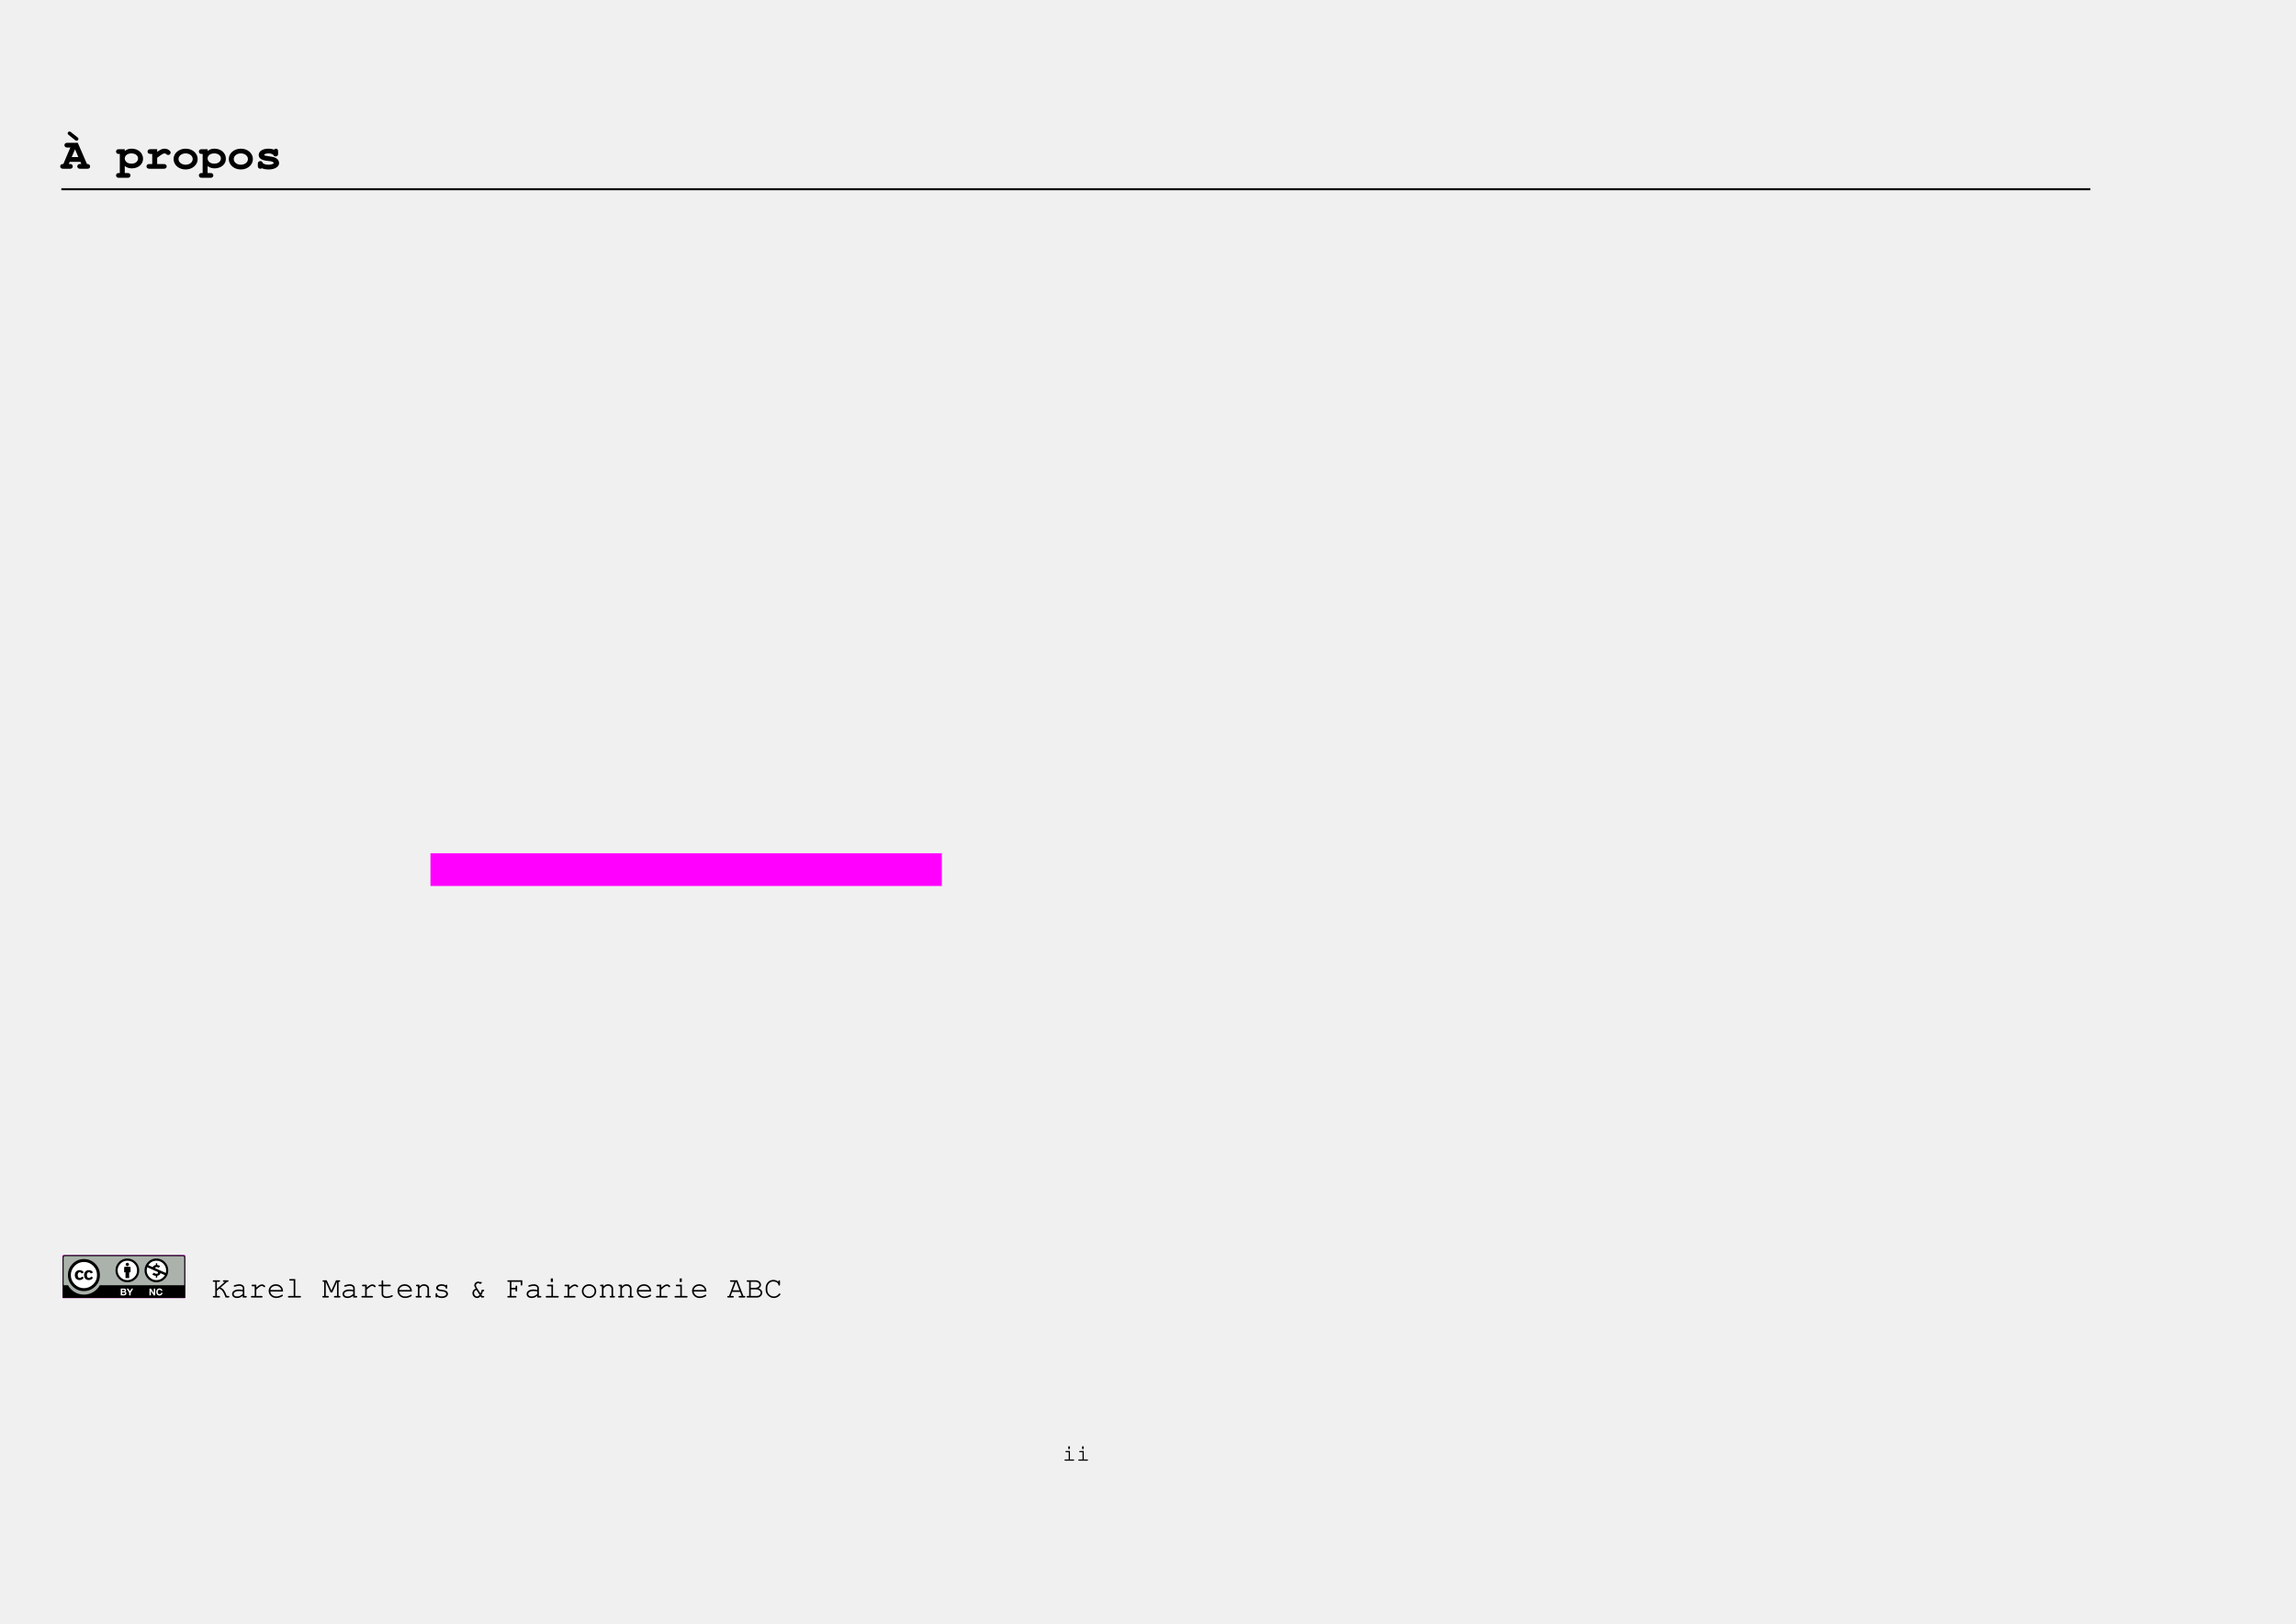
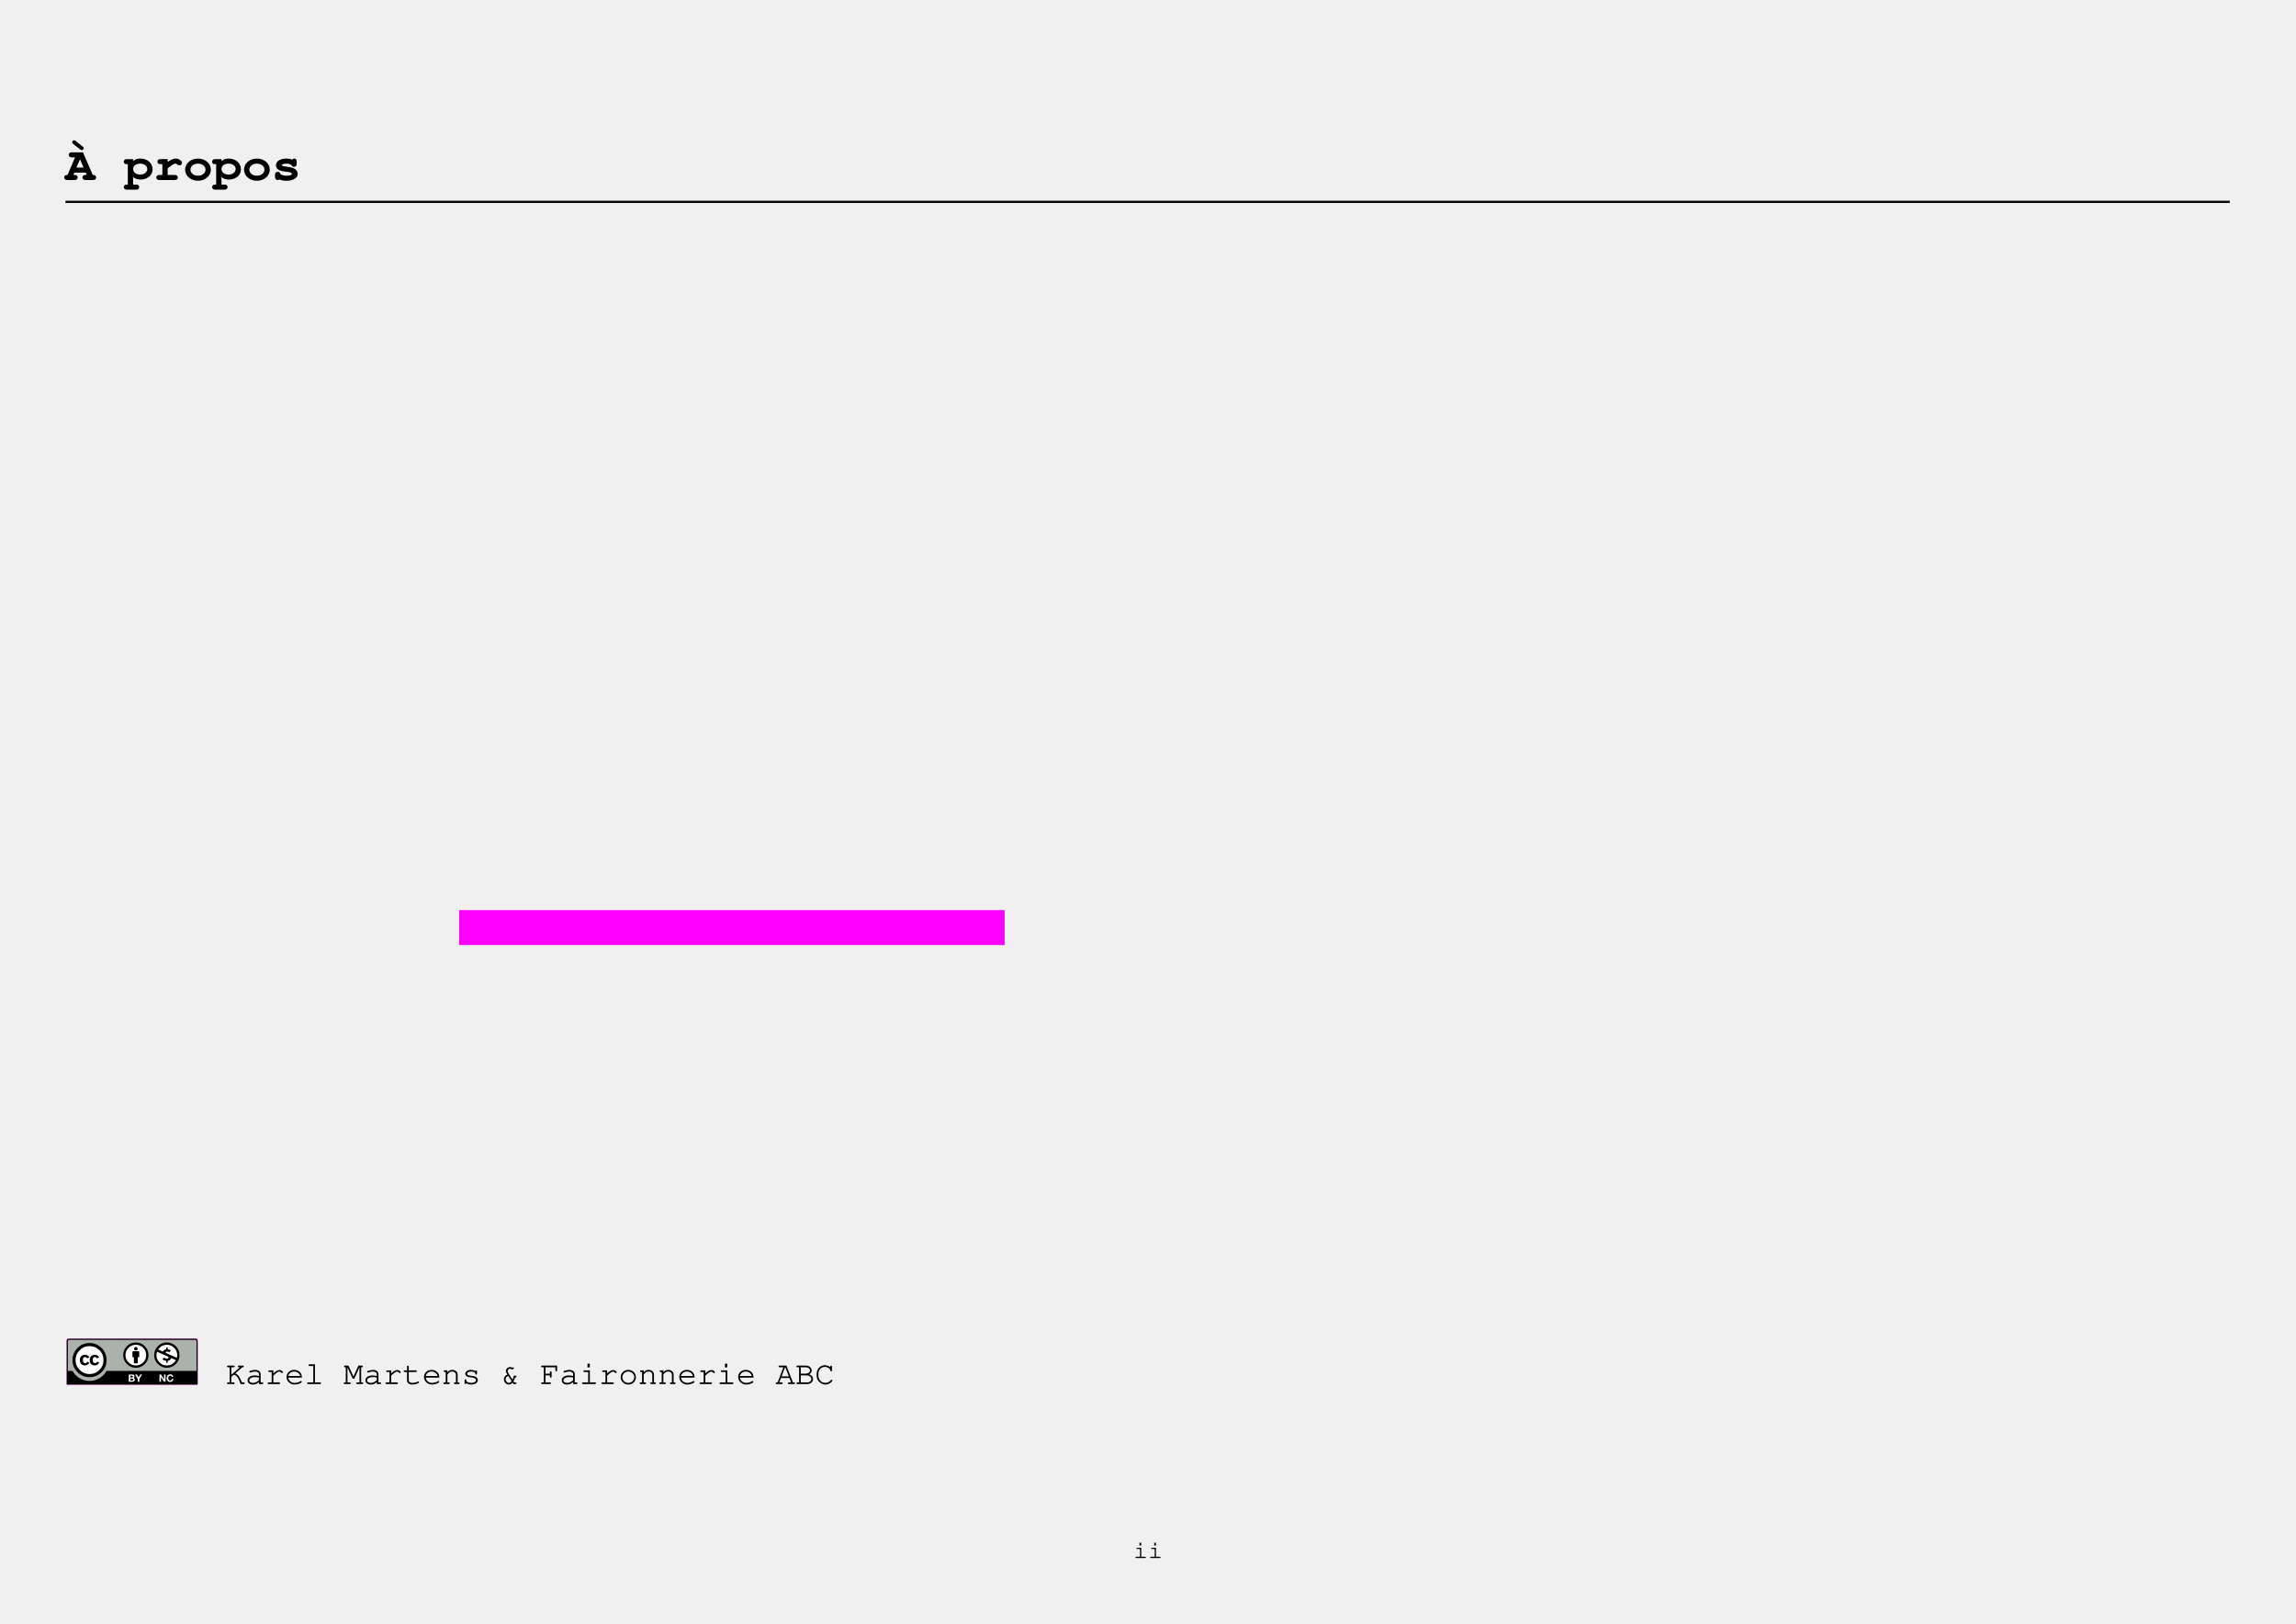
<svg xmlns="http://www.w3.org/2000/svg" xmlns:xlink="http://www.w3.org/1999/xlink" width="297mm" height="210mm" id="svg6697" version="1.1">
  <defs id="defs7171" />
  <a id="a4429" xlink:href="https://creativecommons.org/licenses/by-nc/4.0/">
-     <rect y="613.522" x="30.585" height="21" width="60" id="rect4427" style="fill:#ff00ff;fill-opacity:1;stroke:none;stroke-width:3;stroke-linecap:round;stroke-miterlimit:4;stroke-dasharray:none;stroke-dashoffset:0;stroke-opacity:0.502" />
+     <rect y="654.424" x="32.624" height="22.4" width="64" id="rect4427" style="fill:#ff00ff;fill-opacity:1;stroke:none;stroke-width:3.2;stroke-linecap:round;stroke-miterlimit:4;stroke-dasharray:none;stroke-dashoffset:0;stroke-opacity:0.502" />
  </a>
  <a id="a4400" xlink:href="https://faironnerie-abc.xyz">
-     <rect y="417.083" x="210.459" height="16" width="250" id="rect4398" style="fill:#ff00ff;fill-opacity:1;stroke:none;stroke-width:3;stroke-linecap:round;stroke-miterlimit:4;stroke-dasharray:none;stroke-dashoffset:0;stroke-opacity:0.502" />
+     <rect y="444.888" x="224.49" height="17.067" width="266.667" id="rect4398" style="fill:#ff00ff;fill-opacity:1;stroke:none;stroke-width:3.2;stroke-linecap:round;stroke-miterlimit:4;stroke-dasharray:none;stroke-dashoffset:0;stroke-opacity:0.502" />
  </a>
-   <text x="526.173" y="714" font-size="11.25" id="text6703" style="font-style:normal;font-variant:normal;font-weight:normal;font-stretch:normal;font-size:11.25px;line-height:125%;font-family:Courier;-inkscape-font-specification:'Courier, Normal';text-align:center;writing-mode:lr;text-anchor:middle;">
-     <tspan id="tspan25654">ii</tspan>
+   <text x="561.252" y="761.6" font-size="11.25" id="text6703" style="font-style:normal;font-variant:normal;font-weight:normal;font-stretch:normal;font-size:12px;line-height:0%;font-family:Courier;-inkscape-font-specification:'Courier, Normal';text-align:center;writing-mode:lr-tb;text-anchor:middle;stroke-width:1.067">
+     <tspan id="tspan25654" x="561.252" y="761.6" style="font-size:12px;line-height:1.25;stroke-width:1.067">ii</tspan>
  </text>
-   <text text-anchor="start" font-family="Courier" font-weight="bold" font-size="22.5" transform="translate(30 82.5)" id="text6705" style="-inkscape-font-specification:'Courier, Bold';font-family:Courier;font-weight:bold;font-style:normal;font-stretch:normal;font-variant:normal;font-size:22.5px;text-anchor:start;text-align:start;writing-mode:lr;line-height:125%;">
-     <tspan id="tspan7177">À propos</tspan>
+   <text font-weight="bold" font-size="22.5" id="text6705" style="font-style:normal;font-variant:normal;font-weight:bold;font-stretch:normal;font-size:24px;line-height:0%;font-family:Courier;-inkscape-font-specification:'Courier, Bold';text-align:start;writing-mode:lr-tb;text-anchor:start;stroke-width:1.067" x="32" y="88">
+     <tspan id="tspan7177" x="32" y="88" style="font-size:24px;line-height:1.25;stroke-width:1.067">À propos</tspan>
  </text>
-   <line x1="30" y1="92.5" x2="1022" y2="92.5" id="line6707" style="stroke:#000000" />
-   <flowRoot xml:space="preserve" id="flowRoot7179" style="font-style:normal;font-variant:normal;font-weight:normal;font-stretch:normal;font-size:15px;line-height:125%;font-family:Courier;-inkscape-font-specification:'Courier, Normal';text-align:start;letter-spacing:0px;word-spacing:0px;writing-mode:lr-tb;text-anchor:start;fill:#000000;fill-opacity:1;stroke:none;stroke-width:1px;stroke-linecap:butt;stroke-linejoin:miter;stroke-opacity:1" transform="translate(0,36.79686)">
-     <flowRegion id="flowRegion7181">
-       <rect id="rect7183" width="992" height="200" x="30" y="125" style="font-style:normal;font-variant:normal;font-weight:normal;font-stretch:normal;font-size:15px;line-height:125%;font-family:Courier;-inkscape-font-specification:'Courier, Normal';text-align:start;writing-mode:lr-tb;text-anchor:start" />
+   <line x1="32" y1="98.667" x2="1090.133" y2="98.667" id="line6707" style="stroke:#000000;stroke-width:1.067" />
+   <flowRoot xml:space="preserve" id="flowRoot7179" style="font-style:normal;font-variant:normal;font-weight:normal;font-stretch:normal;font-size:12.8px;line-height:0.01%;font-family:Courier;-inkscape-font-specification:'Courier, Normal';text-align:start;letter-spacing:0px;word-spacing:0px;writing-mode:lr-tb;text-anchor:start;fill:#000000;fill-opacity:1;stroke:none;stroke-width:1.067px;stroke-linecap:butt;stroke-linejoin:miter;stroke-opacity:1">
+     <flowRegion id="flowRegion7181" style="stroke-width:1.067px">
+       <rect id="rect7183" width="1058.133" height="213.333" x="32" y="172.583" style="font-style:normal;font-variant:normal;font-weight:normal;font-stretch:normal;font-size:16px;line-height:125%;font-family:Courier;-inkscape-font-specification:'Courier, Normal';text-align:start;writing-mode:lr-tb;text-anchor:start;stroke-width:1.138px" />
    </flowRegion>
-     <flowPara id="flowPara7225">Les cabanes de plage appartiennent au paysage urbain du Havre. Porteuses d’un imaginaire individuel et collectif fort, elles peuplent chaque année la ligne d’horizon dessinée par la mer pendant la saison estivale.</flowPara>
-     <flowPara id="flowPara7227" />
-     <flowPara id="flowPara7229">Le designer graphique néerlandais Karel Martens a imaginé de parer de couleurs la blancheur uniforme de cette architecture de plage. Une composition chromatique subtile, conçue comme une sorte de chorégraphie de peinture, célébrant l’unité par la diversité.</flowPara>
-     <flowPara id="flowPara7231" />
-     <flowPara id="flowPara7233">Karel Martens, né aux Pays-Bas, est l’un des designers graphiques les plus reconnus dans le monde. Ses réalisations couvrent l’ensemble des échelles (timbre-poste, carte téléphonique, revues et livres, signalétique urbaine, interventions sur les bâtiments).</flowPara>
+     <flowPara id="flowPara7225" style="font-size:16px;line-height:1.25;stroke-width:1.067px">Les cabanes de plage appartiennent au paysage urbain du Havre. Porteuses d’un imaginaire individuel et collectif fort, elles peuplent chaque année la ligne d’horizon dessinée par la mer pendant la saison estivale.</flowPara>
+     <flowPara id="flowPara7227" style="font-size:16px;line-height:1.25;stroke-width:1.067px"> </flowPara>
+     <flowPara id="flowPara7229" style="font-size:16px;line-height:1.25;stroke-width:1.067px">Le designer graphique néerlandais Karel Martens a imaginé de parer de couleurs la blancheur uniforme de cette architecture de plage. Une composition chromatique subtile, conçue comme une sorte de chorégraphie de peinture, célébrant l’unité par la diversité.</flowPara>
+     <flowPara id="flowPara7231" style="font-size:16px;line-height:1.25;stroke-width:1.067px"> </flowPara>
+     <flowPara id="flowPara7233" style="font-size:16px;line-height:1.25;stroke-width:1.067px">Karel Martens, né aux Pays-Bas, est l’un des designers graphiques les plus reconnus dans le monde. Ses réalisations couvrent l’ensemble des échelles (timbre-poste, carte téléphonique, revues et livres, signalétique urbaine, interventions sur les bâtiments).</flowPara>
  </flowRoot>
-   <flowRoot style="font-style:normal;font-variant:normal;font-weight:normal;font-stretch:normal;font-size:15px;line-height:125%;font-family:Courier;-inkscape-font-specification:'Courier, Normal';text-align:start;letter-spacing:0px;word-spacing:0px;writing-mode:lr-tb;text-anchor:start;fill:#000000;fill-opacity:1;stroke:none;stroke-width:1px;stroke-linecap:butt;stroke-linejoin:miter;stroke-opacity:1" id="flowRoot7235" xml:space="preserve" transform="translate(0,290.5294)">
-     <flowRegion id="flowRegion7237">
-       <rect style="font-style:normal;font-variant:normal;font-weight:normal;font-stretch:normal;font-size:15px;line-height:125%;font-family:Courier;-inkscape-font-specification:'Courier, Normal';text-align:start;writing-mode:lr-tb;text-anchor:start" y="125" x="30" height="150" width="992" id="rect7239" />
+   <flowRoot style="font-style:normal;font-variant:normal;font-weight:normal;font-stretch:normal;font-size:12.8px;line-height:0.01%;font-family:Courier;-inkscape-font-specification:'Courier, Normal';text-align:start;letter-spacing:0px;word-spacing:0px;writing-mode:lr-tb;text-anchor:start;fill:#000000;fill-opacity:1;stroke:none;stroke-width:1.067px;stroke-linecap:butt;stroke-linejoin:miter;stroke-opacity:1" id="flowRoot7235" xml:space="preserve">
+     <flowRegion id="flowRegion7237" style="stroke-width:1.067px">
+       <rect style="font-style:normal;font-variant:normal;font-weight:normal;font-stretch:normal;font-size:16px;line-height:125%;font-family:Courier;-inkscape-font-specification:'Courier, Normal';text-align:start;writing-mode:lr-tb;text-anchor:start;stroke-width:1.138px" y="443.231" x="32" height="160" width="1058.133" id="rect7239" />
    </flowRegion>
-     <flowPara id="flowPara9734">La Faironnerie ABC (<flowSpan style="fill:#007ec6;fill-opacity:1" id="flowSpan4340">https://faironnerie-abc.xyz/</flowSpan>) a contribué à ce projet en développant l'algorithme qui détermine les couleurs des cabanes. En partant du décret de François I<flowSpan style="font-size:65%;baseline-shift:super" id="flowSpan9742">er</flowSpan> qui proclame la création du port du Havre, l'algorithme calcule une empreinte unique de ce texte sous forme d'une suite de couleurs d'apparence aléatoire. Il utilise des techniques issues de l'informatique et de la cryptographie.</flowPara>
-     <flowPara id="flowPara9736" />
-     <flowPara id="flowPara9738">Le code informatique utilisé pour calculer les couleurs et pour générer ce document est libre et disponible sur le site de la faironnerie.</flowPara>
-     <flowPara id="flowPara9740" />
+     <flowPara id="flowPara9734" style="font-size:16px;line-height:1.25;stroke-width:1.067px">La Faironnerie ABC (<flowSpan style="fill:#007ec6;fill-opacity:1;stroke-width:1.067px" id="flowSpan4340">https://faironnerie-abc.xyz/</flowSpan>) a contribué à ce projet en développant l'algorithme qui détermine les couleurs des cabanes. En partant du décret de François I<flowSpan style="font-size:10.4px;baseline-shift:super;stroke-width:1.067px" id="flowSpan9742">er</flowSpan> qui proclame la création du port du Havre, l'algorithme calcule une empreinte unique de ce texte sous forme d'une suite de couleurs d'apparence aléatoire. Il utilise des techniques issues de l'informatique et de la cryptographie.</flowPara>
+     <flowPara id="flowPara9736" style="font-size:16px;line-height:1.25;stroke-width:1.067px"> </flowPara>
+     <flowPara id="flowPara9738" style="font-size:16px;line-height:1.25;stroke-width:1.067px">Le code informatique utilisé pour calculer les couleurs et pour générer ce document est libre et disponible sur le site de la faironnerie.</flowPara>
+     <flowPara id="flowPara9740" style="font-size:16px;line-height:1.25;stroke-width:1.067px"> </flowPara>
  </flowRoot>
-   <text xml:space="preserve" style="font-style:normal;font-variant:normal;font-weight:normal;font-stretch:normal;font-size:15px;line-height:125%;font-family:Courier;-inkscape-font-specification:'Courier, Normal';text-align:start;letter-spacing:0px;word-spacing:0px;writing-mode:lr-tb;text-anchor:start;fill:#000000;fill-opacity:1;stroke:none;stroke-width:1px;stroke-linecap:butt;stroke-linejoin:miter;stroke-opacity:1" x="103.473" y="634.268" id="text3380">
-     <tspan id="tspan3384" x="103.473" y="634.268">Karel Martens &amp; Faironnerie ABC</tspan>
+   <text xml:space="preserve" style="font-style:normal;font-variant:normal;font-weight:normal;font-stretch:normal;font-size:12.8px;line-height:0%;font-family:Courier;-inkscape-font-specification:'Courier, Normal';text-align:start;letter-spacing:0px;word-spacing:0px;writing-mode:lr-tb;text-anchor:start;fill:#000000;fill-opacity:1;stroke:none;stroke-width:1.067px;stroke-linecap:butt;stroke-linejoin:miter;stroke-opacity:1" x="110.371" y="676.552" id="text3380">
+     <tspan id="tspan3384" x="110.371" y="676.552" style="font-size:16px;line-height:1.25;stroke-width:1.067px">Karel Martens &amp; Faironnerie ABC</tspan>
  </text>
-   <g transform="matrix(0.4968904,0,0,0.4968463,-58.26206,539.0838)" id="g325">
-     <path id="path3817_3_" nodetypes="ccccccc" d="m 182.235,150.264 114.064,0.203 c 1.594,0 3.018,-0.236 3.018,3.18 l -0.14,37.567 -119.82,0 0,-37.706 c 0,-1.685 0.163,-3.244 2.878,-3.244 z" style="fill:#aab2ab" />
-     <g id="g5908_3_" transform="matrix(0.872921,0,0,0.872921,50.12536,143.2144)">
-       <path id="path5906_3_" cx="296.354" ry="22.94" cy="264.358" type="arc" rx="22.94" d="m 187.209,30.094 c 0.006,8.68 -7.028,15.722 -15.708,15.727 -8.68,0.005 -15.722,-7.028 -15.727,-15.708 0,-0.007 0,-0.012 0,-0.019 -0.005,-8.681 7.028,-15.722 15.708,-15.727 8.681,-0.005 15.722,7.028 15.727,15.708 0,0.006 0,0.012 0,0.019 z" style="fill:#ffffff" />
-       <g id="g5706_3_" transform="translate(-289.6157,99.0653)">
-         <path id="path5708_3_" d="m 473.885,-81.773 c 3.485,3.485 5.228,7.753 5.228,12.802 0,5.049 -1.713,9.272 -5.138,12.668 -3.635,3.576 -7.932,5.364 -12.889,5.364 -4.898,0 -9.12,-1.773 -12.665,-5.32 -3.546,-3.545 -5.318,-7.783 -5.318,-12.712 0,-4.929 1.773,-9.196 5.318,-12.802 3.455,-3.487 7.677,-5.23 12.665,-5.23 5.048,-1e-5 9.314,1.742 12.799,5.23 z m -23.118,2.344 c -2.947,2.976 -4.42,6.463 -4.42,10.462 0,3.998 1.458,7.455 4.374,10.371 2.917,2.916 6.389,4.374 10.417,4.374 4.029,0 7.53,-1.472 10.507,-4.419 2.826,-2.736 4.239,-6.177 4.239,-10.326 0,-4.118 -1.436,-7.613 -4.308,-10.484 -2.871,-2.871 -6.35,-4.307 -10.438,-4.307 -4.088,0 -7.546,1.443 -10.372,4.328 z m 7.754,8.704 c -0.45,-0.982 -1.124,-1.473 -2.023,-1.473 -1.589,0 -2.383,1.07 -2.383,3.209 0,2.14 0.794,3.209 2.383,3.209 1.049,0 1.799,-0.521 2.249,-1.565 l 2.203,1.173 c -1.05,1.865 -2.625,2.798 -4.725,2.798 -1.62,0 -2.918,-0.497 -3.892,-1.49 -0.976,-0.993 -1.463,-2.363 -1.463,-4.108 0,-1.715 0.502,-3.077 1.507,-4.085 1.005,-1.009 2.257,-1.513 3.758,-1.513 2.22,0 3.81,0.874 4.771,2.622 l -2.384,1.221 z m 10.363,0 c -0.451,-0.982 -1.111,-1.473 -1.982,-1.473 -1.621,0 -2.432,1.07 -2.432,3.209 0,2.14 0.811,3.209 2.432,3.209 1.051,0 1.787,-0.521 2.207,-1.565 l 2.252,1.173 c -1.048,1.865 -2.621,2.798 -4.718,2.798 -1.618,0 -2.913,-0.497 -3.886,-1.49 -0.972,-0.993 -1.459,-2.363 -1.459,-4.108 0,-1.715 0.495,-3.077 1.483,-4.085 0.988,-1.009 2.245,-1.513 3.773,-1.513 2.216,0 3.804,0.874 4.761,2.622 l -2.431,1.221 z" />
+   <g transform="matrix(0.4968904,0,0,0.4968463,-62.1462,575.0228)" id="g325">
+     <path id="path3817_3_" nodetypes="ccccccc" d="m 194.384,160.282 121.668,0.216 c 1.7,0 3.219,-0.252 3.219,3.392 l -0.149,40.071 H 191.314 v -40.22 c 0,-1.797 0.174,-3.46 3.07,-3.46 z" style="fill:#aab2ab;stroke-width:1.067" />
+     <g id="g5908_3_" transform="matrix(0.872921,0,0,0.872921,53.46705,152.762)">
+       <path id="path5906_3_" cx="296.354" ry="22.94" cy="264.358" type="arc" rx="22.94" d="m 199.69,32.101 c 0.006,9.259 -7.496,16.77 -16.755,16.776 -9.259,0.005 -16.77,-7.496 -16.776,-16.755 0,-0.007 0,-0.013 0,-0.02 -0.005,-9.259 7.496,-16.77 16.755,-16.776 9.26,-0.005 16.77,7.496 16.776,16.755 0,0.007 0,0.013 0,0.02 z" style="fill:#ffffff;stroke-width:1.067" />
+       <g id="g5706_3_" transform="translate(-308.9234,105.6697)">
+         <path id="path5708_3_" d="m 505.477,-87.225 c 3.718,3.718 5.577,8.27 5.577,13.656 0,5.386 -1.827,9.89 -5.481,13.512 -3.878,3.814 -8.461,5.721 -13.749,5.721 -5.224,0 -9.728,-1.891 -13.509,-5.674 -3.782,-3.782 -5.673,-8.302 -5.673,-13.56 0,-5.257 1.891,-9.809 5.673,-13.656 3.686,-3.72 8.189,-5.578 13.509,-5.578 5.385,-1e-5 9.935,1.859 13.653,5.578 z m -24.659,2.501 c -3.143,3.175 -4.714,6.894 -4.714,11.16 0,4.265 1.555,7.952 4.666,11.063 3.111,3.11 6.814,4.666 11.112,4.666 4.297,0 8.032,-1.57 11.207,-4.714 3.014,-2.918 4.522,-6.589 4.522,-11.015 0,-4.393 -1.532,-8.12 -4.595,-11.183 -3.062,-3.062 -6.773,-4.594 -11.134,-4.594 -4.361,0 -8.049,1.539 -11.063,4.617 z m 8.271,9.284 c -0.48,-1.048 -1.199,-1.571 -2.158,-1.571 -1.695,0 -2.542,1.141 -2.542,3.422 0,2.282 0.847,3.423 2.542,3.423 1.119,0 1.919,-0.555 2.399,-1.669 l 2.35,1.251 c -1.12,1.99 -2.8,2.985 -5.041,2.985 -1.728,0 -3.112,-0.53 -4.152,-1.589 -1.041,-1.06 -1.56,-2.52 -1.56,-4.382 0,-1.829 0.536,-3.282 1.608,-4.357 1.072,-1.076 2.408,-1.613 4.008,-1.613 2.368,0 4.064,0.933 5.089,2.797 z m 11.054,0 c -0.481,-1.048 -1.186,-1.571 -2.115,-1.571 -1.729,0 -2.594,1.141 -2.594,3.422 0,2.282 0.865,3.423 2.594,3.423 1.121,0 1.906,-0.555 2.354,-1.669 l 2.402,1.251 c -1.118,1.99 -2.796,2.985 -5.032,2.985 -1.726,0 -3.107,-0.53 -4.146,-1.589 -1.037,-1.06 -1.557,-2.52 -1.557,-4.382 0,-1.829 0.527,-3.282 1.582,-4.357 1.054,-1.076 2.395,-1.613 4.025,-1.613 2.364,0 4.057,0.933 5.079,2.797 z" style="stroke-width:1.067" />
      </g>
    </g>
-     <path d="m 297.296,149.822 -116.229,0 c -1.247,0 -2.261,1.014 -2.261,2.26 l 0,39.496 c 0,0.282 0.229,0.51 0.511,0.51 l 119.729,0 c 0.282,0 0.511,-0.229 0.511,-0.51 l 0,-39.496 c 0,-1.247 -1.014,-2.26 -2.261,-2.26 z m -116.229,1.02 116.229,0 c 0.684,0 1.239,0.556 1.239,1.24 0,0 0,15.885 0,27.381 l -83.074,0 c -3.045,5.506 -8.911,9.244 -15.644,9.244 -6.735,0 -12.6,-3.735 -15.644,-9.244 l -4.347,0 c 0,-11.496 0,-27.381 0,-27.381 0,-0.684 0.556,-1.24 1.24,-1.24 z" id="path332" />
+     <path d="m 317.116,159.81 h -123.978 c -1.33,0 -2.412,1.081 -2.412,2.411 v 42.129 c 0,0.301 0.244,0.544 0.545,0.544 h 127.711 c 0.301,0 0.545,-0.244 0.545,-0.544 v -42.129 c 0,-1.33 -1.082,-2.411 -2.411,-2.411 z m -123.978,1.089 h 123.978 c 0.729,0 1.322,0.593 1.322,1.322 0,0 0,16.944 0,29.207 h -88.612 c -3.248,5.873 -9.505,9.86 -16.686,9.86 -7.184,0 -13.44,-3.984 -16.686,-9.86 h -4.637 c 0,-12.262 0,-29.207 0,-29.207 0,-0.729 0.593,-1.322 1.322,-1.322 z" id="path332" style="stroke-width:1.067" />
    <g enable-background="new    " id="g334">
-       <path d="m 239.178,182.777 c 0.318,0 0.607,0.028 0.869,0.084 0.262,0.056 0.486,0.147 0.674,0.275 0.187,0.127 0.332,0.297 0.435,0.508 0.103,0.212 0.154,0.473 0.154,0.784 0,0.336 -0.076,0.615 -0.229,0.839 -0.152,0.225 -0.379,0.407 -0.678,0.551 0.412,0.118 0.72,0.325 0.923,0.621 0.203,0.296 0.305,0.652 0.305,1.069 0,0.336 -0.065,0.627 -0.196,0.873 -0.131,0.245 -0.308,0.446 -0.528,0.602 -0.222,0.156 -0.475,0.271 -0.758,0.346 -0.284,0.075 -0.575,0.112 -0.875,0.112 l -3.236,0 0,-6.664 3.142,0 0,10e-6 z m -0.187,2.695 c 0.261,0 0.477,-0.062 0.645,-0.187 0.168,-0.124 0.252,-0.325 0.252,-0.604 0,-0.155 -0.028,-0.283 -0.084,-0.382 -0.057,-0.1 -0.131,-0.177 -0.225,-0.233 -0.093,-0.056 -0.201,-0.095 -0.322,-0.116 -0.122,-0.021 -0.248,-0.032 -0.378,-0.032 l -1.374,0 0,1.555 1.486,0 z m 0.086,2.828 c 0.144,0 0.28,-0.014 0.412,-0.042 0.13,-0.028 0.247,-0.075 0.346,-0.14 0.1,-0.065 0.179,-0.154 0.238,-0.267 0.06,-0.111 0.089,-0.255 0.089,-0.429 0,-0.342 -0.097,-0.586 -0.29,-0.732 -0.193,-0.146 -0.449,-0.219 -0.767,-0.219 l -1.6,0 0,1.828 1.571,0 0,0 z" id="path336" style="fill:#ffffff" />
-       <path d="m 241.889,182.777 1.644,0 1.561,2.632 1.551,-2.632 1.634,0 -2.474,4.106 0,2.558 -1.469,0 0,-2.595 -2.446,-4.069 z" id="path338" style="fill:#ffffff" />
+       <path d="m 255.123,194.963 c 0.339,0 0.648,0.03 0.927,0.09 0.279,0.059 0.519,0.157 0.719,0.294 0.199,0.135 0.354,0.317 0.464,0.542 0.109,0.226 0.165,0.504 0.165,0.836 0,0.358 -0.081,0.656 -0.245,0.895 -0.163,0.24 -0.404,0.434 -0.723,0.588 0.44,0.126 0.768,0.347 0.984,0.662 0.217,0.316 0.325,0.696 0.325,1.141 0,0.358 -0.07,0.669 -0.209,0.931 -0.14,0.261 -0.328,0.476 -0.564,0.642 -0.236,0.167 -0.506,0.29 -0.808,0.369 -0.303,0.08 -0.614,0.12 -0.933,0.12 h -3.452 v -7.108 h 3.351 v 1e-5 z m -0.199,2.875 c 0.279,0 0.508,-0.067 0.688,-0.199 0.179,-0.132 0.269,-0.347 0.269,-0.645 0,-0.166 -0.03,-0.302 -0.09,-0.407 -0.06,-0.106 -0.14,-0.189 -0.24,-0.249 -0.1,-0.059 -0.214,-0.101 -0.344,-0.124 -0.13,-0.023 -0.264,-0.034 -0.404,-0.034 h -1.465 v 1.658 h 1.585 z m 0.091,3.017 c 0.153,0 0.299,-0.015 0.439,-0.045 0.139,-0.03 0.263,-0.08 0.369,-0.149 0.106,-0.07 0.191,-0.165 0.254,-0.284 0.064,-0.119 0.095,-0.272 0.095,-0.457 0,-0.365 -0.103,-0.625 -0.309,-0.781 -0.206,-0.155 -0.479,-0.233 -0.818,-0.233 h -1.706 v 1.95 h 1.676 v 0 z" id="path336" style="fill:#ffffff;stroke-width:1.067" />
+       <path d="m 258.015,194.963 h 1.753 l 1.665,2.807 1.654,-2.807 h 1.743 l -2.639,4.38 v 2.728 h -1.567 v -2.768 z" id="path338" style="fill:#ffffff;stroke-width:1.067" />
    </g>
    <g enable-background="new    " id="g340">
-       <path d="m 265.781,182.777 2.784,4.471 0.016,0 0,-4.471 1.375,0 0,6.664 -1.466,0 -2.773,-4.462 -0.019,0 0,4.462 -1.375,0 0,-6.664 1.458,0 z" id="path342" style="fill:#ffffff" />
-       <path d="m 275.519,184.553 c -0.087,-0.141 -0.196,-0.264 -0.327,-0.369 -0.131,-0.105 -0.278,-0.188 -0.443,-0.247 -0.165,-0.06 -0.338,-0.089 -0.518,-0.089 -0.33,0 -0.61,0.064 -0.841,0.191 -0.23,0.127 -0.417,0.298 -0.56,0.513 -0.144,0.215 -0.248,0.459 -0.313,0.732 -0.065,0.273 -0.098,0.557 -0.098,0.849 0,0.28 0.032,0.553 0.098,0.816 0.065,0.265 0.17,0.503 0.313,0.714 0.143,0.212 0.329,0.381 0.56,0.509 0.23,0.128 0.511,0.191 0.841,0.191 0.447,0 0.798,-0.137 1.05,-0.411 0.252,-0.273 0.406,-0.635 0.462,-1.083 l 1.419,0 c -0.037,0.417 -0.134,0.794 -0.289,1.13 -0.155,0.337 -0.361,0.623 -0.616,0.86 -0.255,0.237 -0.554,0.418 -0.896,0.543 -0.342,0.125 -0.719,0.188 -1.129,0.188 -0.511,0 -0.97,-0.089 -1.378,-0.267 -0.407,-0.177 -0.752,-0.422 -1.032,-0.732 -0.281,-0.312 -0.496,-0.678 -0.646,-1.098 -0.149,-0.421 -0.225,-0.873 -0.225,-1.359 0,-0.498 0.075,-0.96 0.225,-1.387 0.149,-0.427 0.364,-0.799 0.646,-1.116 0.28,-0.317 0.625,-0.566 1.032,-0.747 0.408,-0.181 0.867,-0.271 1.378,-0.271 0.367,0 0.714,0.053 1.041,0.159 0.326,0.105 0.619,0.26 0.877,0.463 0.259,0.202 0.472,0.453 0.64,0.752 0.168,0.299 0.273,0.642 0.317,1.027 l -1.419,0 c -0.024,-0.168 -0.081,-0.322 -0.168,-0.462 z" id="path344" style="fill:#ffffff" />
+       <path d="m 283.499,194.963 2.97,4.769 h 0.017 v -4.769 h 1.467 v 7.108 h -1.564 l -2.958,-4.759 h -0.02 v 4.759 h -1.467 v -7.108 h 1.555 z" id="path342" style="fill:#ffffff;stroke-width:1.067" />
+       <path d="m 293.887,196.856 c -0.093,-0.15 -0.209,-0.281 -0.349,-0.394 -0.14,-0.113 -0.297,-0.201 -0.473,-0.264 -0.176,-0.064 -0.36,-0.095 -0.552,-0.095 -0.352,0 -0.651,0.068 -0.897,0.204 -0.246,0.135 -0.445,0.318 -0.597,0.547 -0.153,0.229 -0.265,0.49 -0.334,0.781 -0.07,0.292 -0.104,0.594 -0.104,0.905 0,0.299 0.034,0.59 0.104,0.871 0.07,0.282 0.181,0.536 0.334,0.761 0.152,0.226 0.351,0.406 0.597,0.543 0.246,0.136 0.545,0.204 0.897,0.204 0.477,0 0.851,-0.146 1.12,-0.439 0.269,-0.292 0.433,-0.677 0.493,-1.155 h 1.514 c -0.04,0.445 -0.143,0.847 -0.308,1.205 -0.166,0.359 -0.385,0.665 -0.657,0.918 -0.272,0.253 -0.591,0.446 -0.956,0.579 -0.365,0.133 -0.767,0.2 -1.204,0.2 -0.545,0 -1.034,-0.095 -1.47,-0.284 -0.434,-0.189 -0.802,-0.45 -1.101,-0.781 -0.3,-0.332 -0.529,-0.723 -0.689,-1.171 -0.159,-0.449 -0.24,-0.931 -0.24,-1.45 0,-0.531 0.08,-1.024 0.24,-1.479 0.159,-0.455 0.389,-0.852 0.689,-1.191 0.299,-0.339 0.667,-0.604 1.101,-0.797 0.435,-0.193 0.925,-0.289 1.47,-0.289 0.392,0 0.761,0.056 1.11,0.17 0.348,0.113 0.66,0.277 0.935,0.494 0.276,0.216 0.503,0.483 0.682,0.802 0.179,0.319 0.292,0.684 0.339,1.096 h -1.514 c -0.026,-0.179 -0.086,-0.344 -0.179,-0.493 z" id="path344" style="fill:#ffffff;stroke-width:1.067" />
    </g>
-     <g id="g6379_1_" transform="matrix(1.146822,0,0,1.146822,457.9375,166.153)">
-       <path id="path6381_1_" cx="475.971" ry="29.21" cy="252.086" type="arc" rx="29.21" d="m -154.145,-1.094 c 0.003,4.827 -3.906,8.742 -8.733,8.746 -4.827,0.003 -8.742,-3.907 -8.745,-8.733 0,-0.005 0,-0.009 0,-0.013 -0.003,-4.827 3.906,-8.742 8.733,-8.746 4.827,-0.003 8.743,3.907 8.746,8.733 1e-5,0.004 1e-5,0.009 1e-5,0.013 z" style="fill:#ffffff" />
-       <path id="path6383_1_" d="m -162.897,-11.269 c 2.852,0 5.263,0.984 7.233,2.95 1.97,1.967 2.955,4.376 2.955,7.225 0,2.849 -0.968,5.231 -2.904,7.148 -2.055,2.018 -4.482,3.026 -7.284,3.026 -2.768,0 -5.154,-1.001 -7.157,-3.002 -2.004,-2 -3.005,-4.392 -3.005,-7.173 0,-2.782 1.001,-5.19 3.005,-7.225 1.953,-1.967 4.339,-2.95 7.157,-2.95 z m -7.873,7.441 c -0.303,0.859 -0.455,1.77 -0.455,2.734 0,2.255 0.823,4.205 2.469,5.85 1.647,1.644 3.608,2.467 5.884,2.467 2.275,0 4.253,-0.831 5.934,-2.493 0.563,-0.543 1.027,-1.137 1.391,-1.78 l -3.836,-1.708 c -0.26,1.29 -1.409,2.162 -2.8,2.264 l 0,1.569 -1.168,0 0,-1.569 c -1.142,-0.013 -2.246,-0.48 -3.089,-1.218 l 1.401,-1.413 c 0.675,0.635 1.351,0.92 2.272,0.92 0.597,0 1.259,-0.234 1.259,-1.012 0,-0.275 -0.107,-0.467 -0.275,-0.611 l -0.97,-0.433 -1.208,-0.537 c -0.597,-0.267 -1.103,-0.491 -1.611,-0.717 l -5.197,-2.314 z m 7.899,-5.61 c -2.309,0 -4.262,0.814 -5.858,2.442 -0.435,0.439 -0.812,0.897 -1.134,1.374 l 3.891,1.732 c 0.351,-1.079 1.376,-1.734 2.621,-1.807 l 0,-1.569 1.168,0 0,1.569 c 0.805,0.039 1.687,0.259 2.556,0.933 l -1.337,1.374 c -0.493,-0.35 -1.116,-0.596 -1.739,-0.596 -0.506,0 -1.219,0.155 -1.219,0.79 0,0.098 0.032,0.183 0.091,0.258 l 1.301,0.579 0.88,0.393 c 0.563,0.252 1.101,0.49 1.634,0.728 l 5.213,2.321 c 0.173,-0.682 0.259,-1.409 0.259,-2.178 0,-2.324 -0.815,-4.29 -2.445,-5.902 -1.614,-1.629 -3.575,-2.442 -5.883,-2.442 z" />
+     <g id="g6379_1_" transform="matrix(1.146822,0,0,1.146822,488.4667,177.2299)">
+       <path id="path6381_1_" cx="475.971" ry="29.21" cy="252.086" type="arc" rx="29.21" d="m -164.421,-1.167 c 0.003,5.149 -4.166,9.325 -9.316,9.329 -5.148,0.003 -9.325,-4.167 -9.328,-9.315 0,-0.005 0,-0.01 0,-0.014 -0.003,-5.149 4.166,-9.325 9.315,-9.329 5.149,-0.003 9.326,4.167 9.329,9.315 1e-5,0.005 1e-5,0.01 1e-5,0.014 z" style="fill:#ffffff;stroke-width:1.067" />
+       <path id="path6383_1_" d="m -173.757,-12.021 c 3.042,0 5.614,1.049 7.715,3.147 2.101,2.099 3.152,4.668 3.152,7.707 0,3.039 -1.033,5.58 -3.097,7.625 -2.192,2.153 -4.781,3.228 -7.77,3.228 -2.953,0 -5.497,-1.067 -7.634,-3.202 -2.137,-2.134 -3.205,-4.685 -3.205,-7.651 0,-2.967 1.068,-5.536 3.205,-7.707 2.083,-2.098 4.628,-3.147 7.634,-3.147 z m -8.398,7.937 c -0.323,0.916 -0.485,1.888 -0.485,2.916 0,2.406 0.877,4.485 2.634,6.24 1.757,1.754 3.849,2.632 6.276,2.632 2.427,0 4.536,-0.886 6.329,-2.66 0.6,-0.579 1.095,-1.213 1.483,-1.898 l -4.092,-1.822 c -0.277,1.377 -1.503,2.306 -2.987,2.415 v 1.674 h -1.246 v -1.674 c -1.218,-0.014 -2.395,-0.512 -3.294,-1.299 l 1.494,-1.507 c 0.72,0.678 1.441,0.982 2.423,0.982 0.637,0 1.342,-0.249 1.342,-1.079 0,-0.294 -0.114,-0.498 -0.293,-0.652 l -1.035,-0.461 -1.289,-0.573 C -175.53,-1.134 -176.069,-1.373 -176.612,-1.615 Z m 8.425,-5.984 c -2.463,0 -4.546,0.868 -6.248,2.605 -0.464,0.468 -0.867,0.956 -1.21,1.466 l 4.15,1.847 c 0.374,-1.151 1.468,-1.85 2.796,-1.927 v -1.674 h 1.246 v 1.674 c 0.858,0.041 1.799,0.277 2.727,0.995 l -1.426,1.466 c -0.526,-0.373 -1.19,-0.636 -1.855,-0.636 -0.54,0 -1.301,0.165 -1.301,0.842 0,0.104 0.034,0.195 0.097,0.276 l 1.388,0.618 0.939,0.419 c 0.6,0.268 1.174,0.523 1.743,0.776 l 5.561,2.476 c 0.184,-0.728 0.276,-1.503 0.276,-2.323 0,-2.479 -0.869,-4.577 -2.608,-6.295 -1.721,-1.737 -3.813,-2.605 -6.275,-2.605 z" style="stroke-width:1.067" />
    </g>
    <g id="g349">
-       <circle cx="242.562" cy="165.136" r="10.806" id="circle351" style="fill:#ffffff" />
+       <circle cx="258.733" cy="176.145" r="11.527" id="circle351" style="fill:#ffffff;stroke-width:1.067" />
      <g id="g353">
-         <path d="m 245.69,162.009 c 0,-0.416 -0.338,-0.754 -0.754,-0.754 l -4.772,0 c -0.416,0 -0.754,0.337 -0.754,0.754 l 0,4.773 1.331,0 0,5.652 3.617,0 0,-5.652 1.332,0 0,-4.773 1e-5,0 z" id="path355" />
-         <circle cx="242.55" cy="158.995" r="1.632" id="circle357" />
+         <path d="m 262.069,172.81 c 0,-0.444 -0.36,-0.804 -0.804,-0.804 h -5.091 c -0.444,0 -0.804,0.36 -0.804,0.804 v 5.091 h 1.42 v 6.029 h 3.858 v -6.029 h 1.421 v -5.091 z" id="path355" style="stroke-width:1.067" />
+         <circle cx="258.72" cy="169.594" r="1.741" id="circle357" style="stroke-width:1.067" />
      </g>
-       <path d="m 242.535,153.229 c -3.231,0 -5.968,1.127 -8.208,3.384 -2.298,2.333 -3.446,5.096 -3.446,8.285 0,3.189 1.148,5.932 3.446,8.227 2.298,2.294 5.034,3.442 8.208,3.442 3.213,0 5.998,-1.156 8.354,-3.471 2.221,-2.197 3.33,-4.93 3.33,-8.197 0,-3.268 -1.129,-6.029 -3.388,-8.285 -2.259,-2.256 -5.024,-3.384 -8.296,-3.384 z m 0.029,2.1 c 2.648,0 4.897,0.934 6.747,2.801 1.87,1.848 2.805,4.104 2.805,6.768 0,2.684 -0.915,4.911 -2.746,6.68 -1.928,1.906 -4.196,2.859 -6.806,2.859 -2.609,0 -4.858,-0.943 -6.747,-2.83 -1.89,-1.887 -2.833,-4.123 -2.833,-6.709 0,-2.587 0.954,-4.843 2.862,-6.768 1.831,-1.867 4.07,-2.801 6.718,-2.801 z" id="path359" style="clip-rule:evenodd;fill-rule:evenodd" />
+       <path d="m 258.704,163.445 c -3.447,0 -6.366,1.203 -8.755,3.609 -2.451,2.489 -3.676,5.435 -3.676,8.837 0,3.402 1.225,6.327 3.676,8.775 2.451,2.447 5.37,3.671 8.755,3.671 3.427,0 6.398,-1.233 8.91,-3.703 2.369,-2.344 3.552,-5.258 3.552,-8.744 0,-3.485 -1.204,-6.431 -3.614,-8.837 -2.409,-2.407 -5.359,-3.609 -8.849,-3.609 z m 0.031,2.24 c 2.825,0 5.224,0.996 7.197,2.987 1.995,1.971 2.992,4.377 2.992,7.219 0,2.862 -0.976,5.238 -2.929,7.126 -2.056,2.033 -4.476,3.049 -7.259,3.049 -2.783,0 -5.182,-1.006 -7.196,-3.018 -2.016,-2.013 -3.022,-4.398 -3.022,-7.157 0,-2.759 1.018,-5.166 3.053,-7.219 1.953,-1.991 4.342,-2.988 7.166,-2.988 z" id="path359" style="clip-rule:evenodd;fill-rule:evenodd;stroke-width:1.067" />
    </g>
  </g>
</svg>
